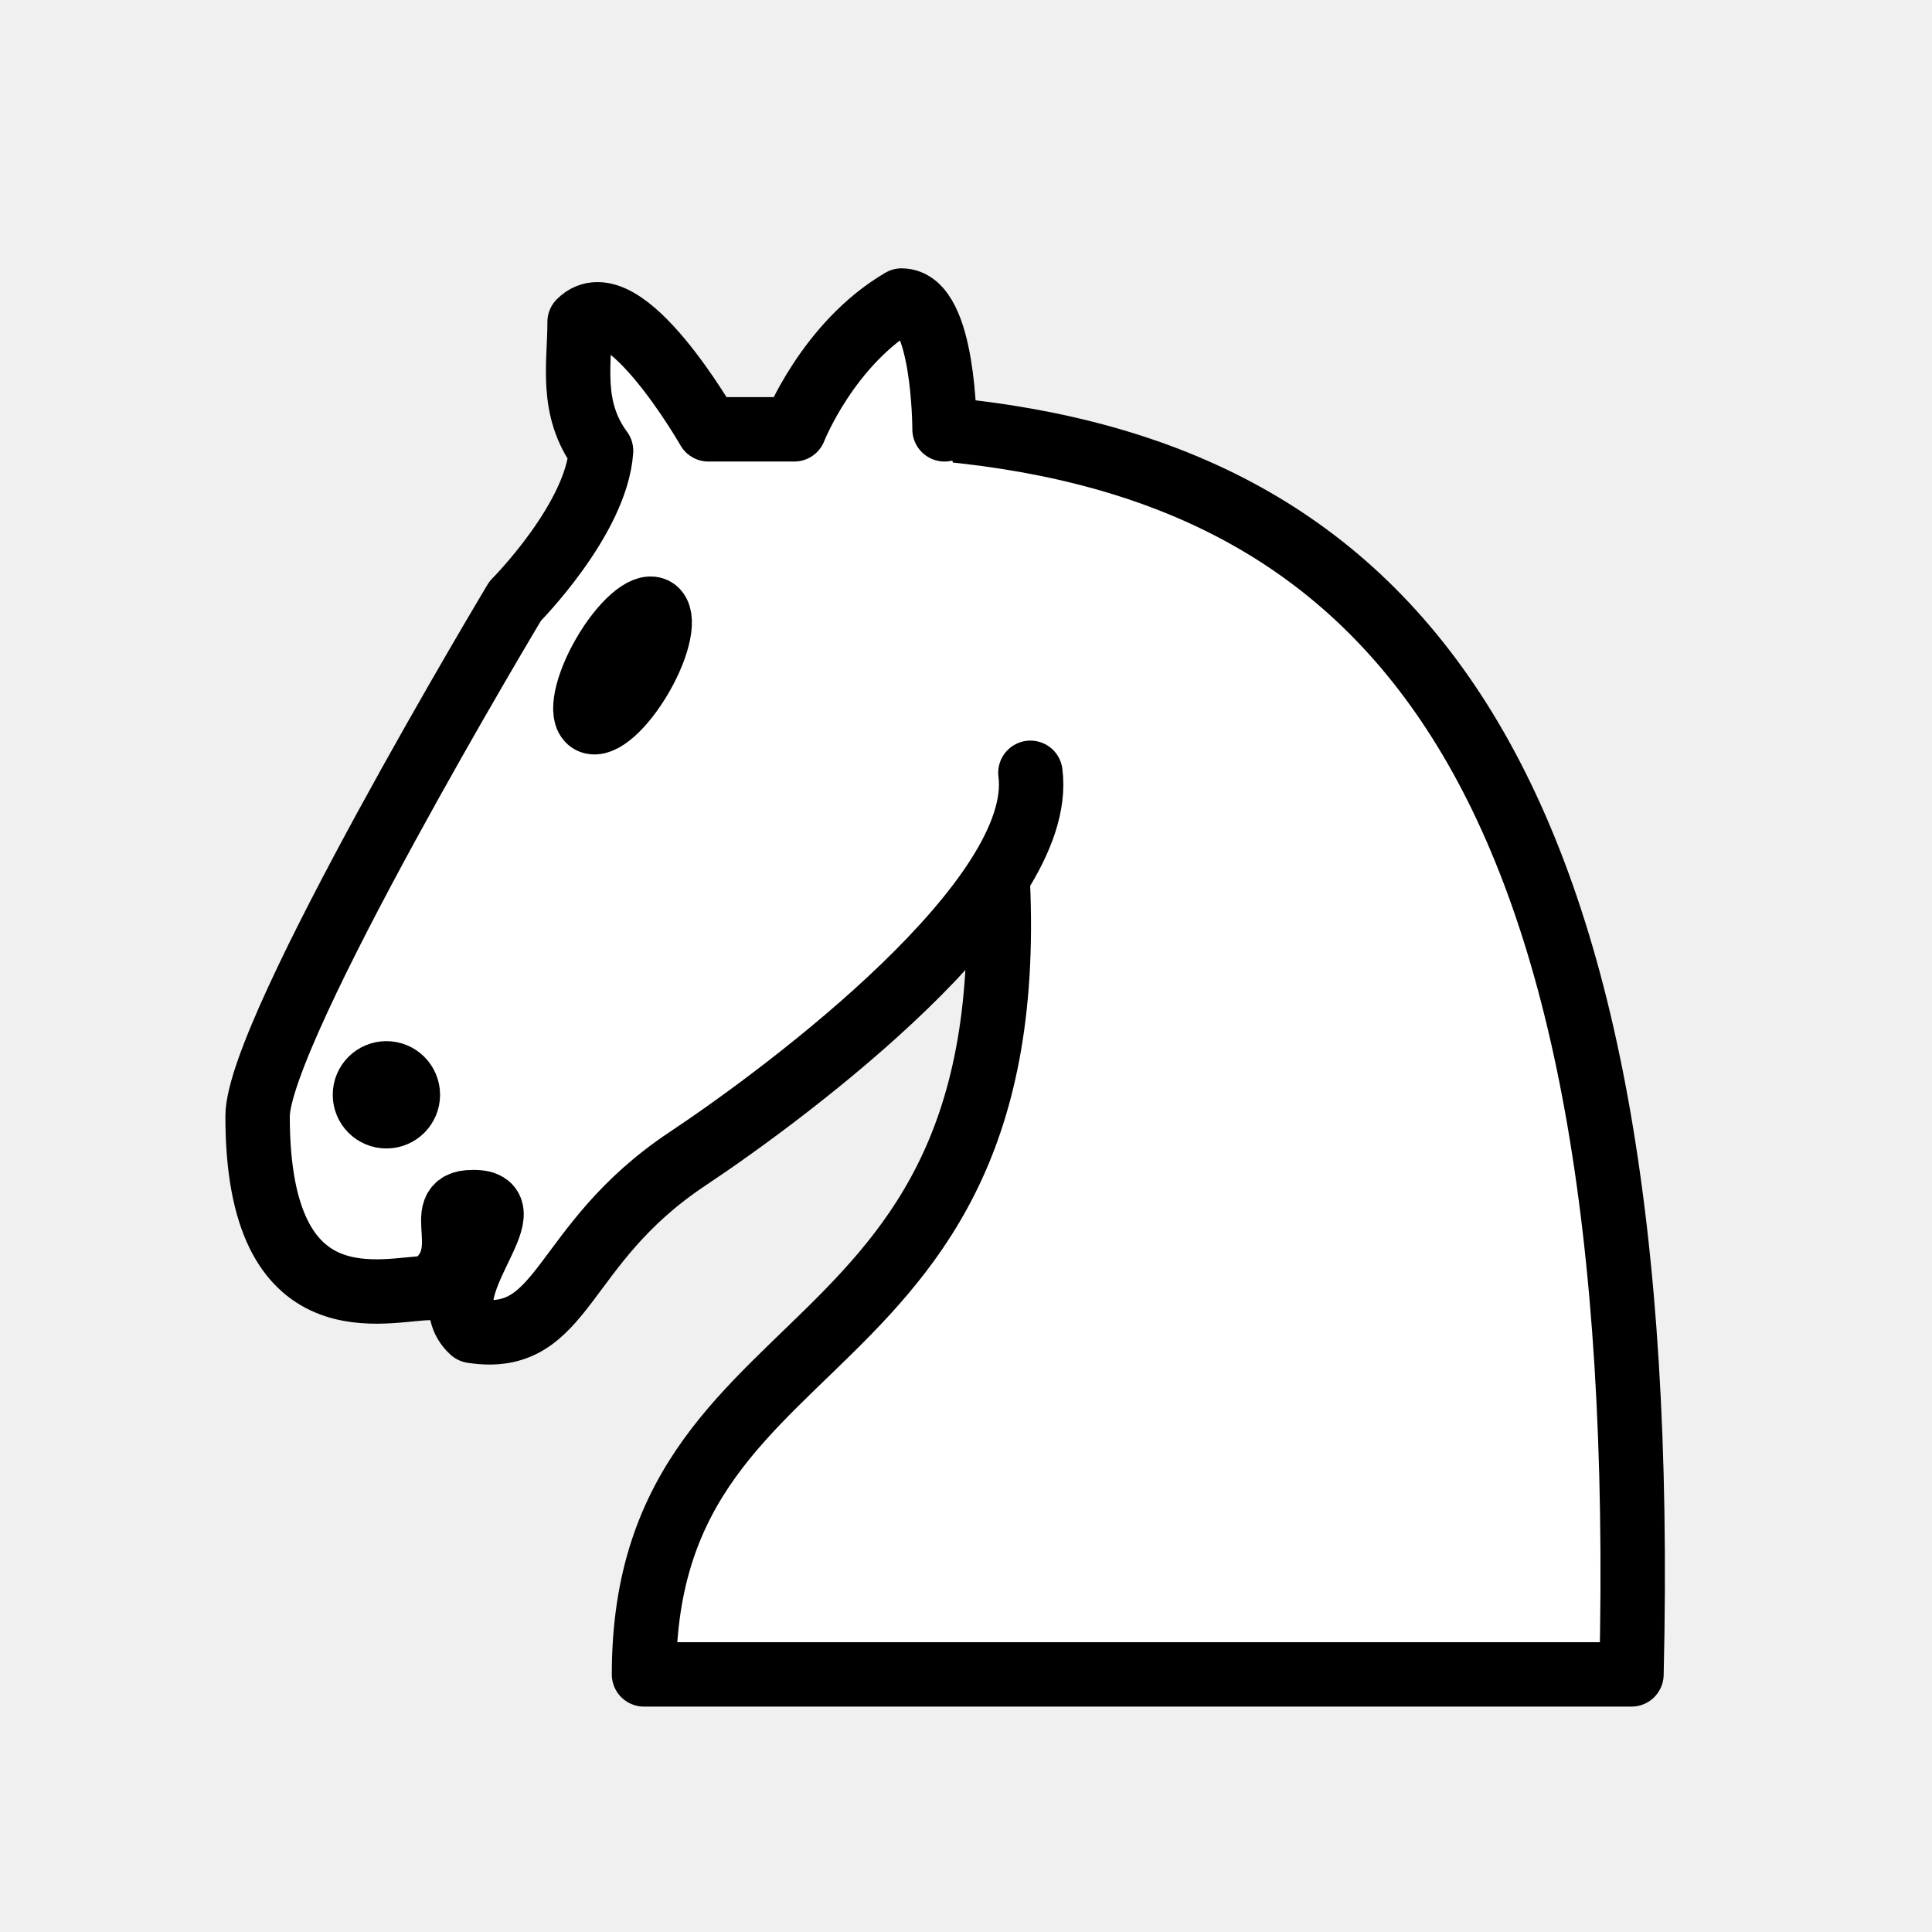
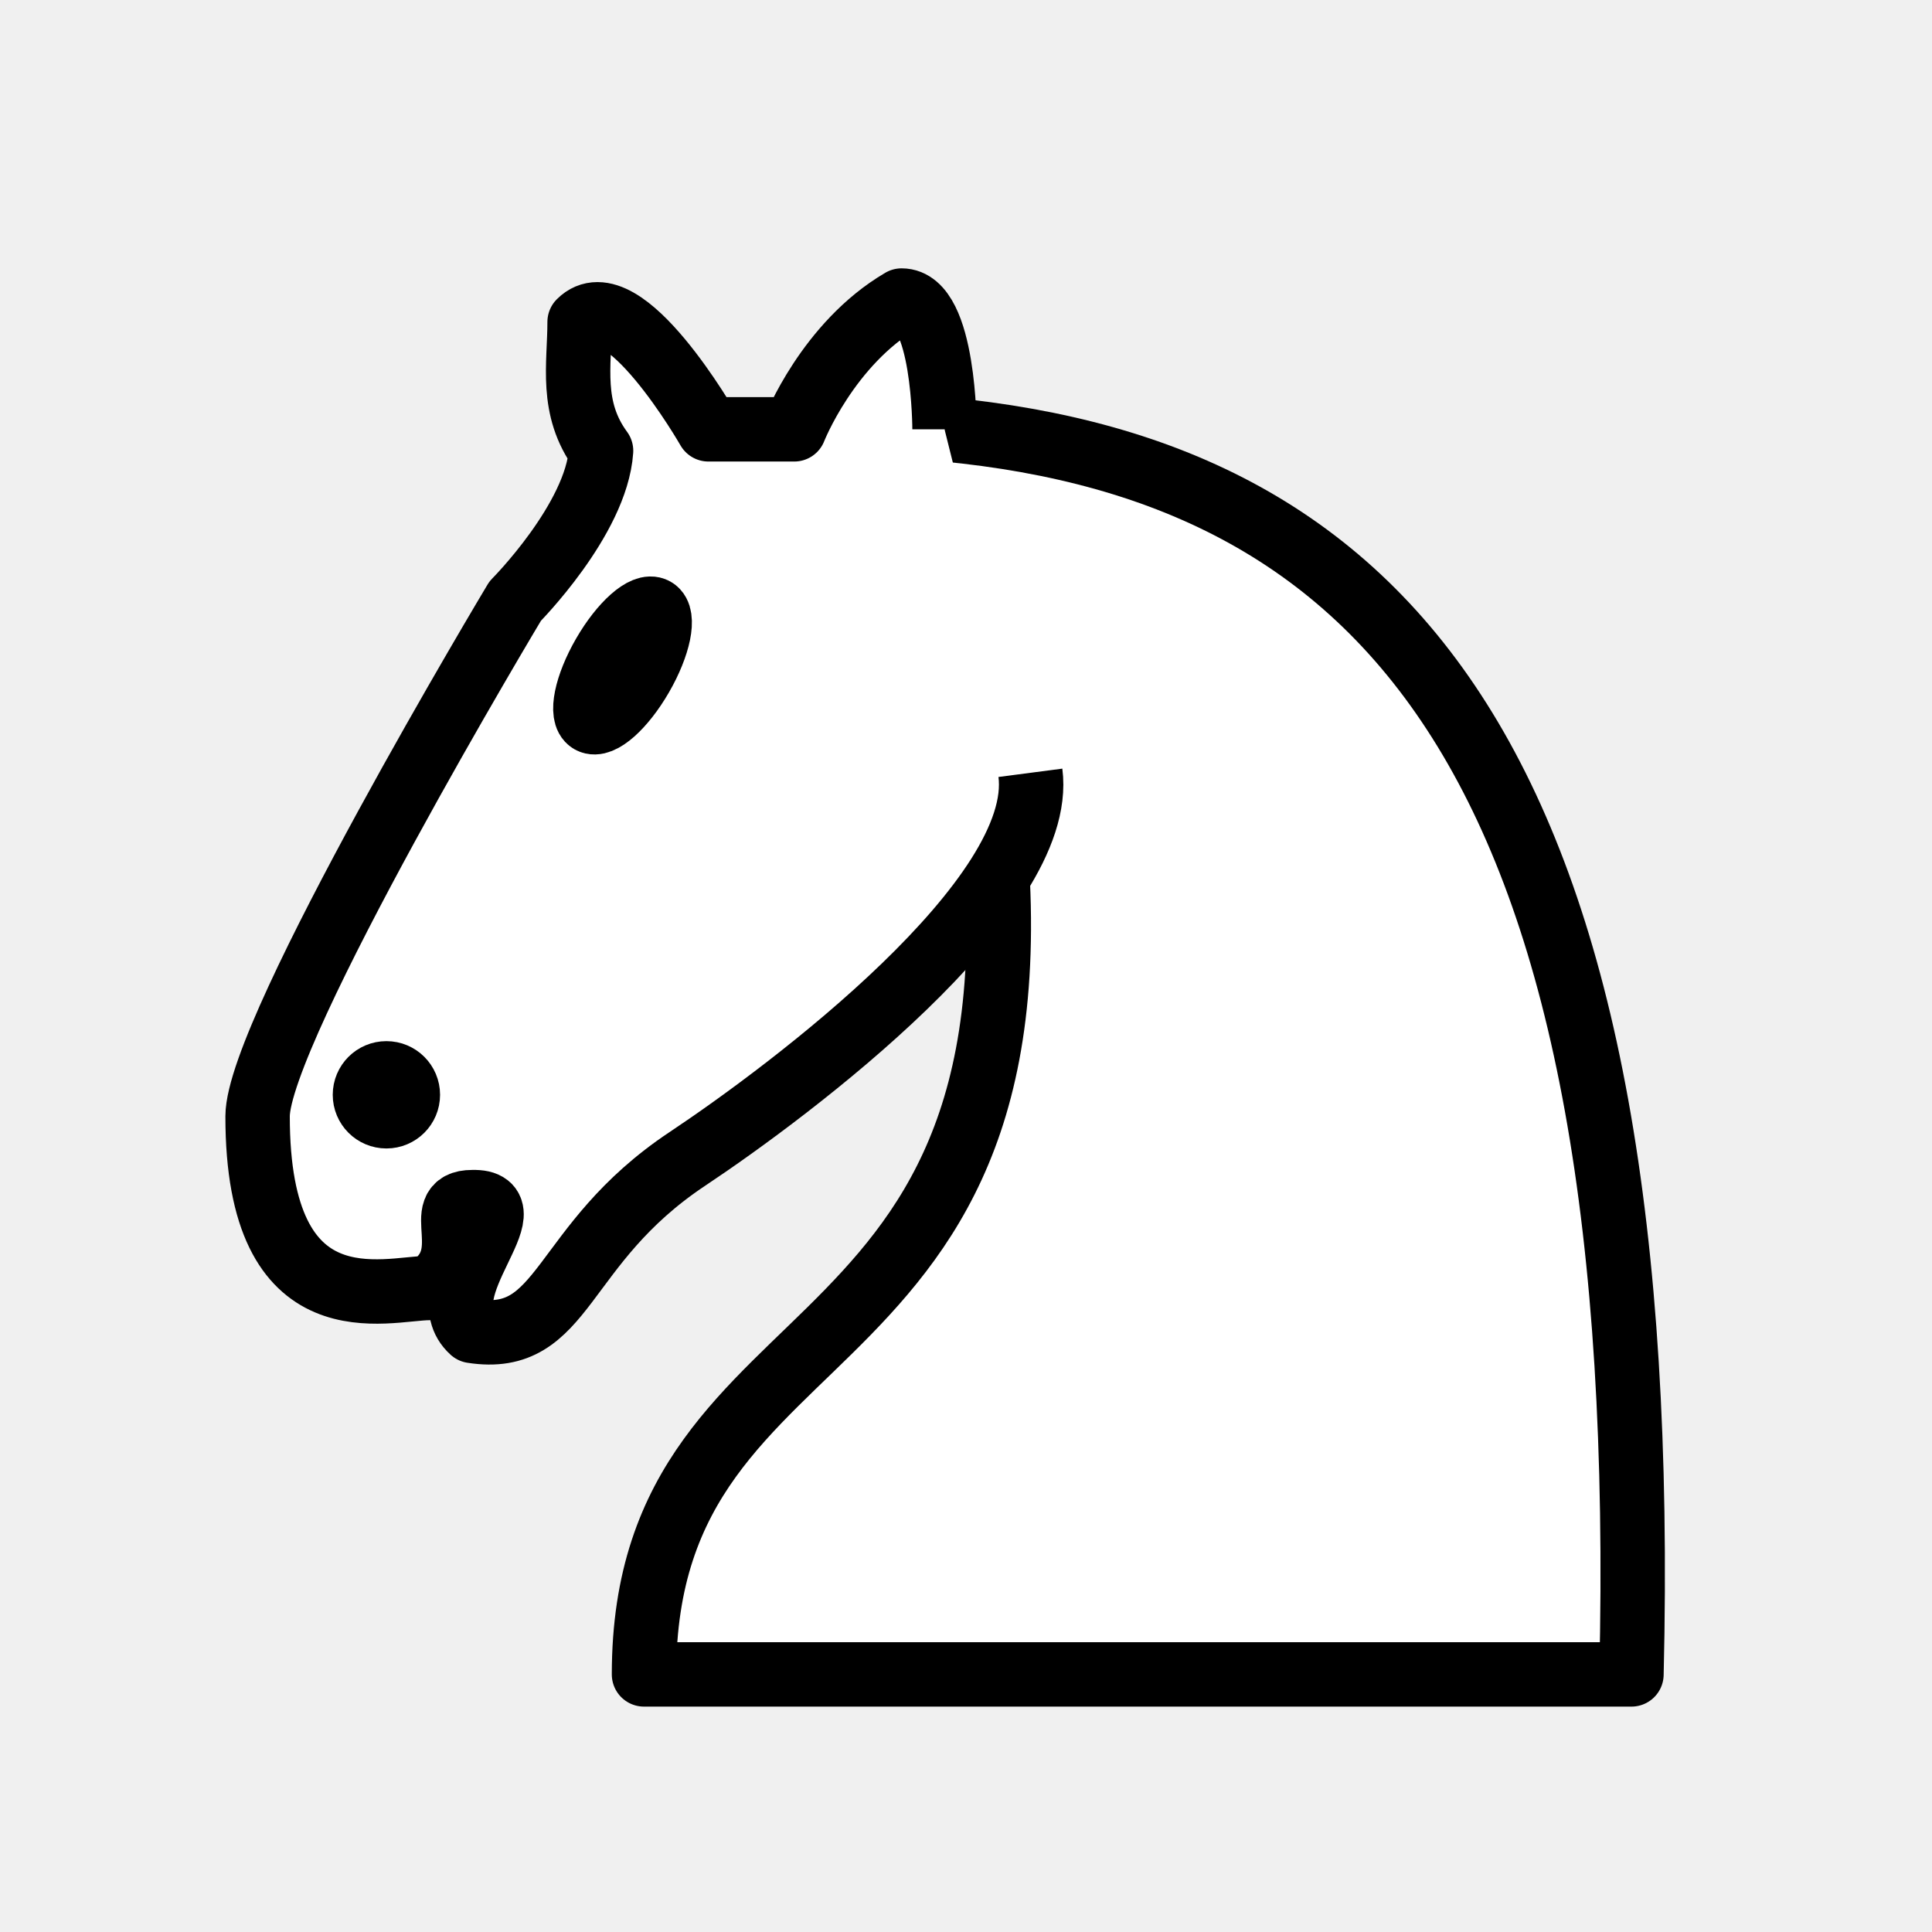
<svg xmlns="http://www.w3.org/2000/svg" version="1.1" width="45" height="45">
-   <g style="opacity:1; fill:none; fill-opacity:1; fill-rule:evenodd; stroke:#000000; stroke-width:1.5; stroke-linecap:round;stroke-linejoin:round;stroke-miterlimit:4; stroke-dasharray:none; stroke-opacity:1;">
+   <g style="opacity:1; fill:none; fill-opacity:1; fill-rule:evenodd; stroke:#000000; stroke-width:1.5; strokeLinecap:round;stroke-linejoin:round;stroke-miterlimit:4; stroke-dasharray:none; stroke-opacity:1;">
    <path d="M 22,10 C 32.5,11 38.5,18 38,39 L 15,39 C 15,30 25,32.5 23,18" style="fill:#ffffff; stroke:#000000;" />
    <path d="M 24,18 C 24.38,20.91 18.45,25.37 16,27 C 13,29 13.18,31.34 11,31 C 9.958,30.06 12.41,27.96 11,28 C 10,28 11.19,29.23 10,30 C 9,30 5.997,31 6,26 C 6,24 12,14 12,14 C 12,14 13.89,12.1 14,10.5 C 13.27,9.506 13.5,8.5 13.5,7.5 C 14.5,6.5 16.5,10 16.5,10 L 18.5,10 C 18.5,10 19.28,8.008 21,7 C 22,7 22,10 22,10" style="fill:#ffffff; stroke:#000000;" />
    <path d="M 9.5 25.5 A 0.5 0.5 0 1 1 8.5,25.5 A 0.5 0.5 0 1 1 9.5 25.5 z" style="fill:#000000; stroke:#000000;" />
    <path d="M 15 15.5 A 0.5 1.5 0 1 1  14,15.5 A 0.5 1.5 0 1 1  15 15.5 z" transform="matrix(0.866,0.5,-0.5,0.866,9.693,-5.173)" style="fill:#000000; stroke:#000000;" />
  </g>
</svg>
